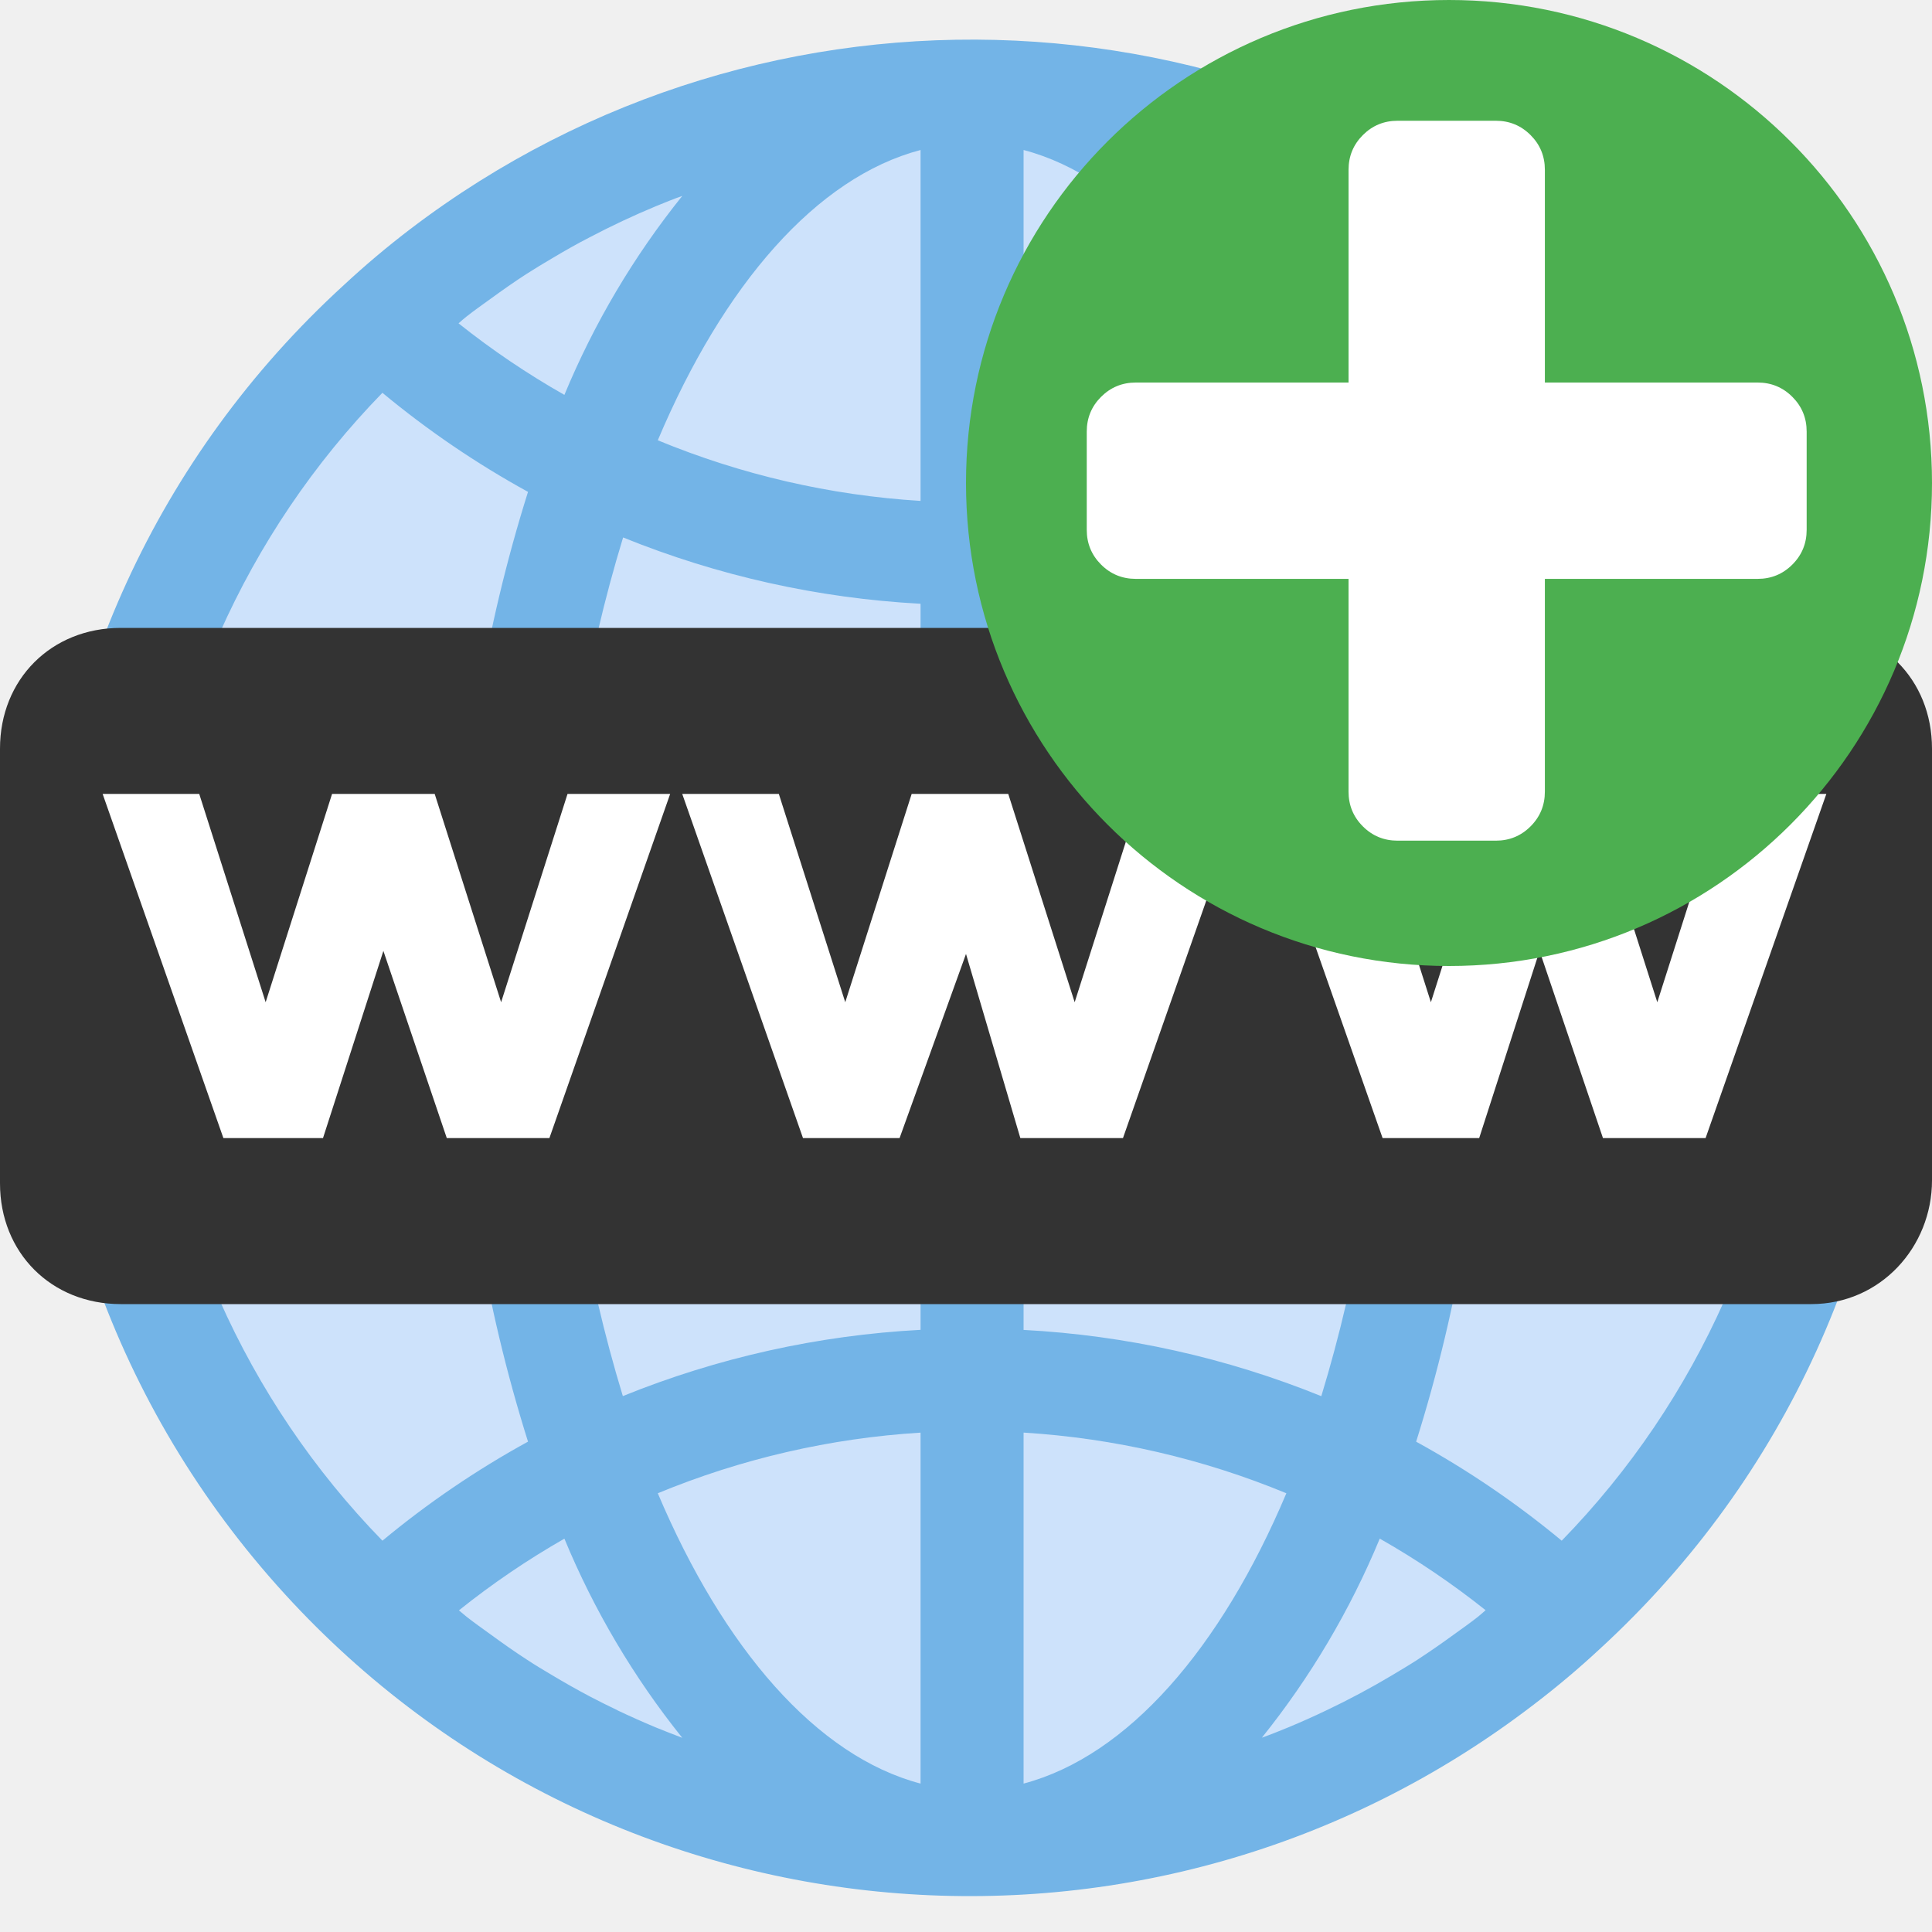
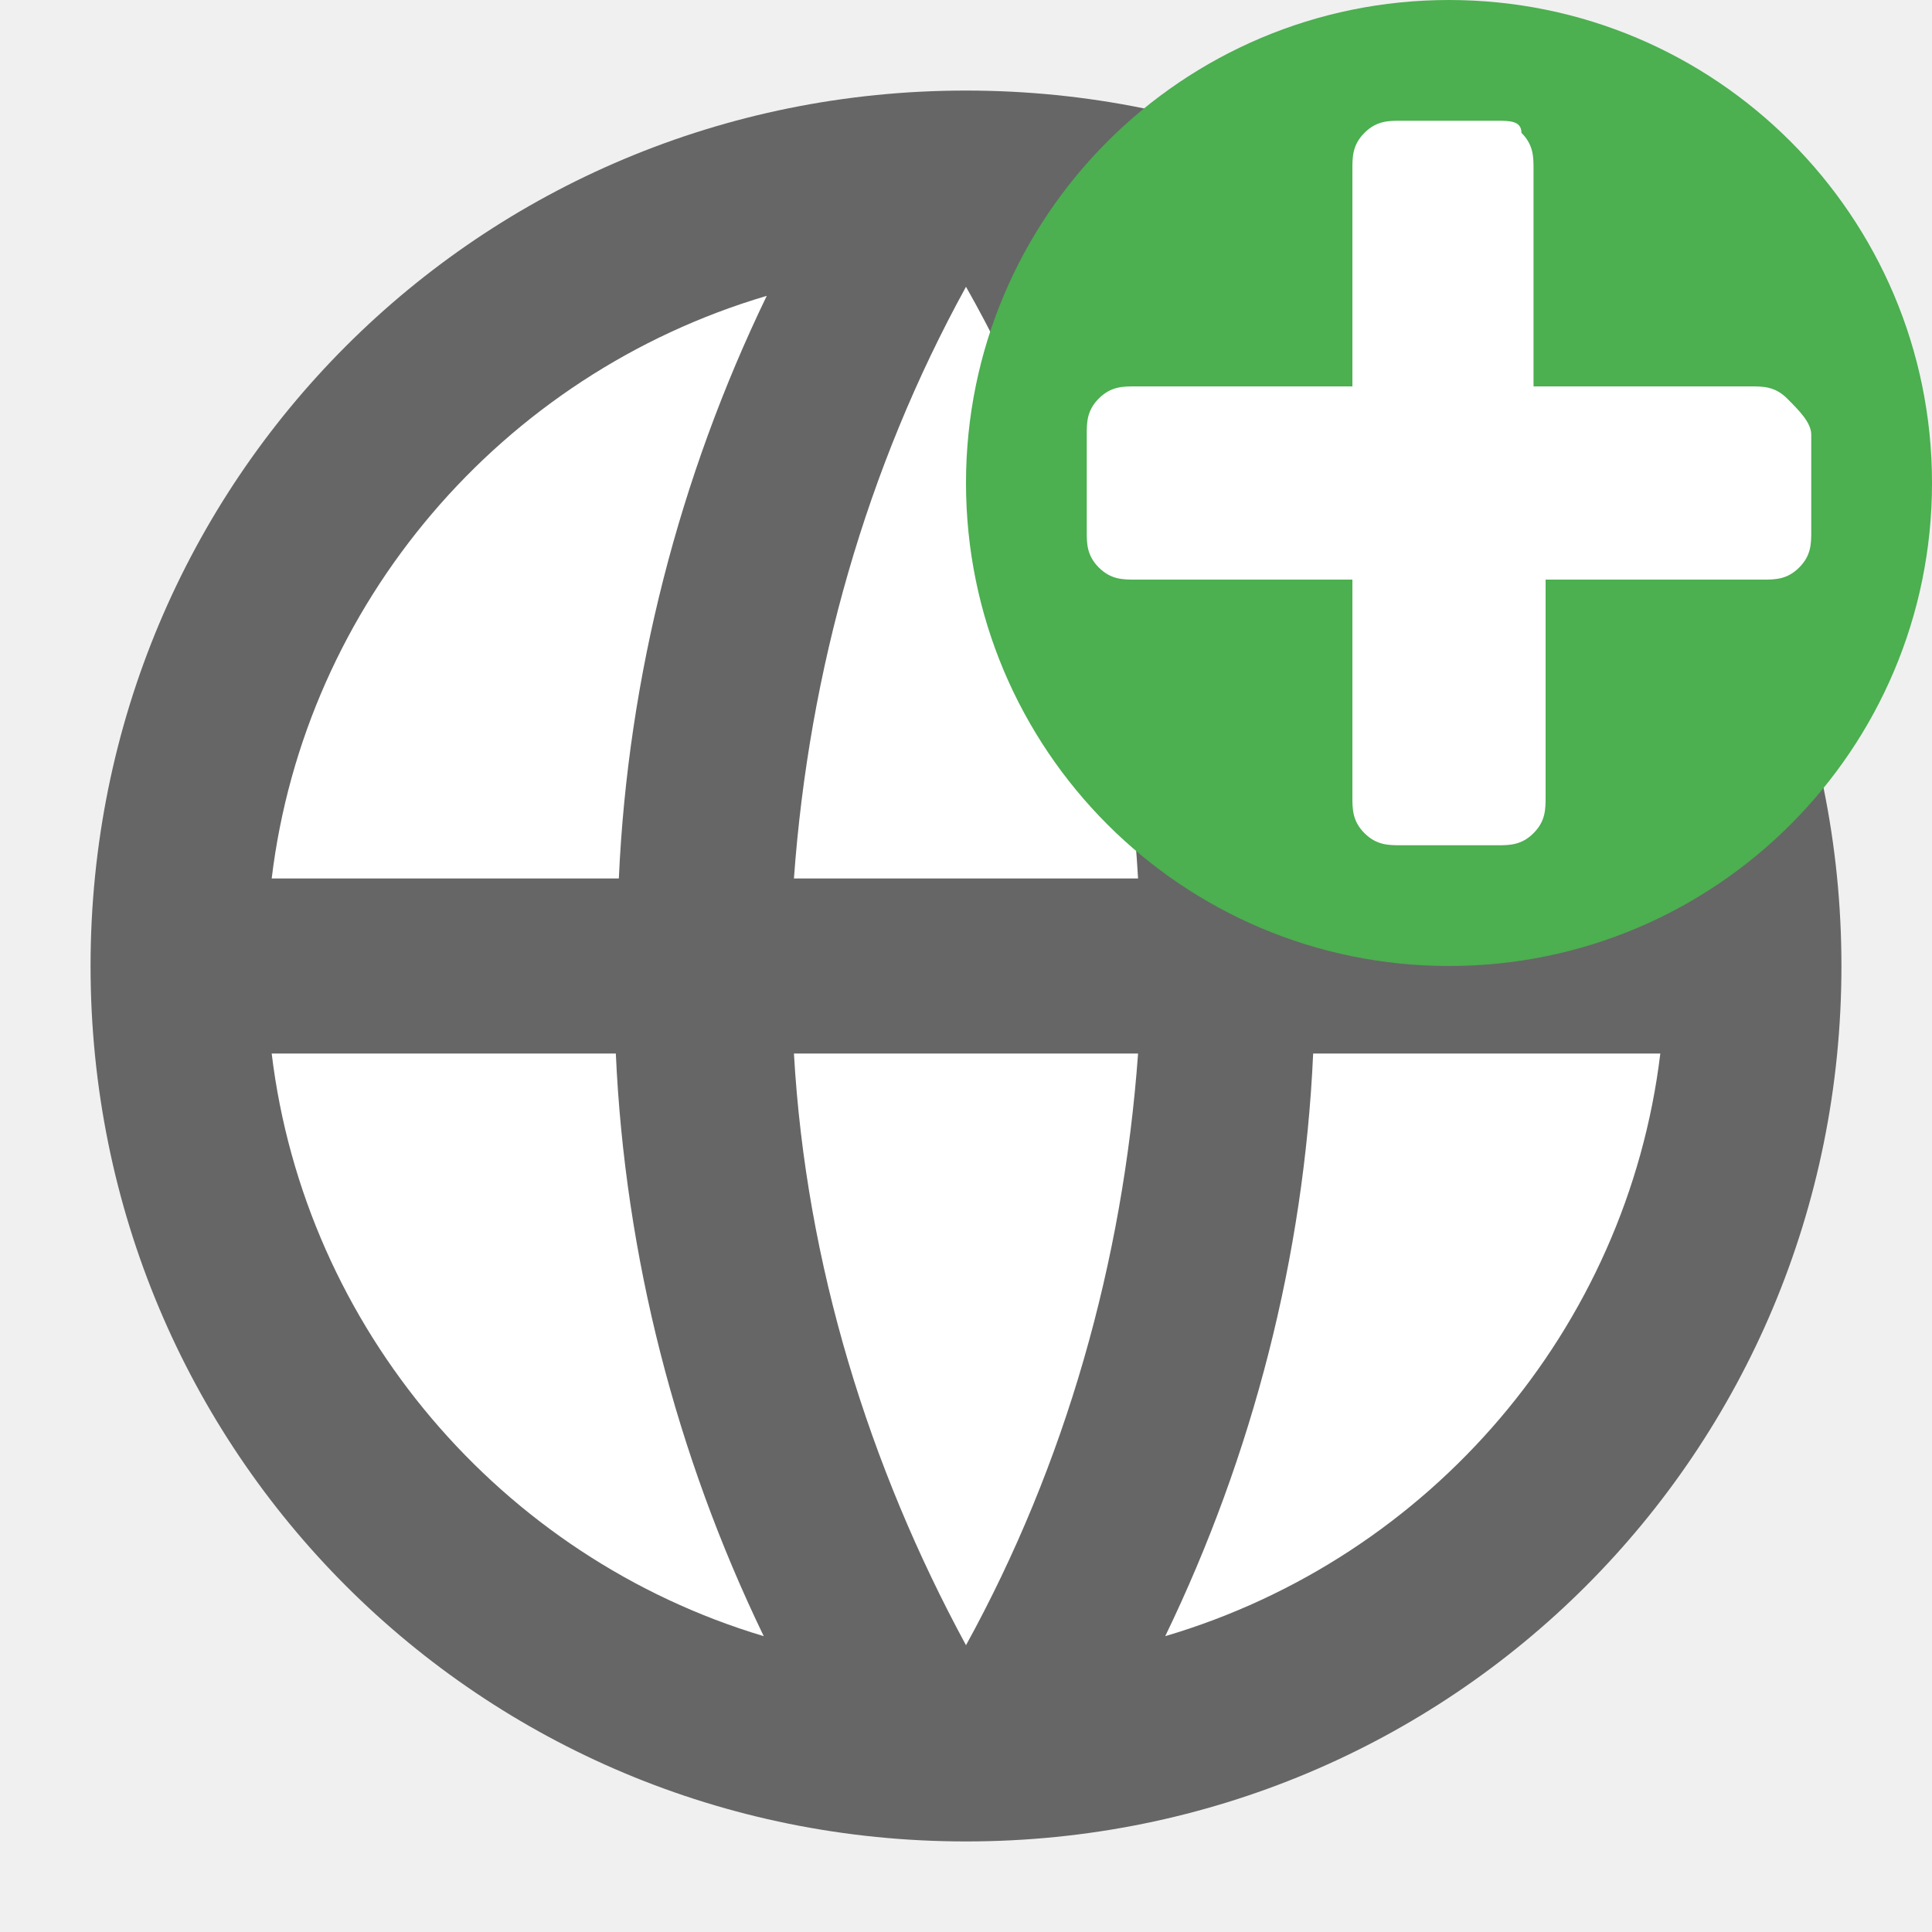
- <svg xmlns="http://www.w3.org/2000/svg" viewBox="0 0 512 512" width="64" height="64">
-   <g opacity="0.7">
-     <path d="M414.75 85.55C320.49-1.05 173.88 5.15 87.27 99.4c-86.6 94.26-80.4 240.88 13.86 327.48 94.26 86.6 240.87 80.4 327.48-13.86a231.75 231.75 0 0061.1-156.8 230.36 230.36 0 00-74.96-170.67zm0 0" fill="#bddbff" />
-     <path fill="#3d9ae2" d="M424 75.53c-87.57-80.74-220.44-87-315.22-14.86a236.8 236.8 0 00-17.64 14.86C-9 167.08-15.94 322.48 75.62 422.6c86.01 94.06 229.67 106.72 330.8 29.16a234.05 234.05 0 0017.64-14.86c99.78-91.7 106.33-246.94 14.62-346.72a246.3 246.3 0 00-14.62-14.63zM413.87 408.3a245.25 245.25 0 00-38.58-26.24 402.51 402.51 0 0018.48-112.2h81.58a218.19 218.19 0 01-61.48 138.44zm-22.24 20.2c-2.1 1.65-4.27 3.17-6.43 4.73a222.98 222.98 0 01-9.45 6.54c-2.3 1.49-4.65 2.88-7 4.29a208.76 208.76 0 01-17.16 9.16 208.21 208.21 0 01-10.17 4.55c-2.33.95-4.66 1.9-7.01 2.73a216.61 216.61 0 0031.24-52.75 216.13 216.13 0 0128.05 18.97c-.7.6-1.36 1.23-2.07 1.78zm-228 24.73c-2.47-1.17-4.9-2.39-7.31-3.65a210.64 210.64 0 01-9.9-5.58c-2.3-1.36-4.6-2.73-6.82-4.2-3.25-2.1-6.42-4.35-9.55-6.63-2.13-1.55-4.28-3.05-6.35-4.67-.7-.55-1.37-1.18-2.08-1.74 8.8-7.05 18.15-13.4 27.95-19a216.68 216.68 0 0031.24 52.78c-2.33-.87-4.66-1.82-6.96-2.73a238.82 238.82 0 01-10.27-4.58zm-62.28-349.13c12 9.96 24.92 18.75 38.58 26.25a402.56 402.56 0 00-18.48 112.2H39.86a218.19 218.19 0 0161.48-138.45zm22.24-20.18c2.1-1.66 4.27-3.17 6.43-4.74 3.11-2.26 6.24-4.47 9.46-6.55 2.3-1.48 4.64-2.88 6.98-4.26 3.22-1.92 6.47-3.77 9.79-5.47a214.47 214.47 0 0117.56-8.25c2.32-.95 4.65-1.91 7-2.73a216.85 216.85 0 00-31.24 52.73 216.09 216.09 0 01-28.05-18.96c.7-.6 1.36-1.23 2.07-1.77zm228-24.75c2.47 1.18 4.9 2.4 7.31 3.66 3.35 1.76 6.64 3.64 9.9 5.57 2.3 1.37 4.6 2.73 6.82 4.2 3.25 2.1 6.41 4.37 9.55 6.64 2.13 1.54 4.28 3.04 6.35 4.67.7.55 1.36 1.17 2.08 1.74a216.33 216.33 0 01-27.95 19 216.68 216.68 0 00-31.24-52.78c2.33.87 4.66 1.81 6.96 2.73 3.46 1.45 6.88 2.96 10.27 4.57zm-107.63 73.58a217.44 217.44 0 01-69.64-16.07c17.38-41.18 42.07-69.7 69.64-76.93zm0 27.3v82.5h-95.23a379.46 379.46 0 0116.4-100.12A244.58 244.58 0 00243.93 160v.07zm0 109.8v82.57a244.49 244.49 0 00-78.9 17.56 379.71 379.71 0 01-16.33-100.12zm0 109.8v93.02c-27.53-7.24-52.21-35.77-69.64-76.94a217.27 217.27 0 0169.64-16.07zm27.3 0a217.27 217.27 0 0169.64 16.08c-17.38 41.17-42.07 69.63-69.64 76.94zm0-27.3v-82.5h95.22A379.45 379.45 0 01350.16 370a244.32 244.32 0 00-78.91-17.56zm0-109.8V160a244.5 244.5 0 0078.9-17.56 379.72 379.72 0 0116.32 100.12zm0-109.8v-93c27.52 7.23 52.21 35.75 69.64 76.93a217.44 217.44 0 01-69.64 16.07zm-149.81 137.1a402.3 402.3 0 0018.48 112.2 244.72 244.72 0 00-38.58 26.25 218.1 218.1 0 01-61.48-138.44zm272.32-27.3a402.34 402.34 0 00-18.49-112.2 243.88 243.88 0 0038.6-26.25 218.13 218.13 0 0161.47 138.45zm0 0" />
-   </g>
-   <path fill="#333" d="M480,345.6H32c-18.4,0-32-13.6-32-32V198.4c0-18.4,13.6-32,32-32h448c18.4,0,32,13.6,32,32v114.4 C512,330.4,498.4,345.6,480,345.6z" />
-   <g fill="#fff">
-     <path d="M85.6,301.6H59.2l-32-91.2h25.6l17.6,55.2L88,210.4h27.2l17.6,55.2l17.6-55.2h27.2l-32,91.2h-27.2L101.6,252 L85.6,301.6z" />
-     <path d="M238.4,301.6h-25.6l-32-91.2h25.6l17.6,55.2l17.6-55.2h25.6l17.6,55.2l17.6-55.2h27.2l-32,91.2h-27.2 L256,252.8L238.4,301.6z" />
-     <path d="M392,301.6h-25.6l-32-91.2h27.2l17.6,55.2l17.6-55.2h24.8l17.6,55.2l17.6-55.2H484l-32,91.2h-27.2L408,252 L392,301.6z" />
-   </g>
-   <g transform="scale(4) translate(64)" stroke-width=".5">
-     <circle fill="#4caf50" cx="32" cy="32" r="32" />
-     <path fill="#fff" d="M54.748 26.293c-.632-.633-1.4-.949-2.304-.949H38.352V11.252c0-.903-.316-1.671-.949-2.304C36.771 8.316 36.003 8 35.1 8h-6.503c-.903 0-1.671.316-2.303.948-.633.633-.949 1.4-.949 2.304v14.092H11.252c-.903 0-1.671.317-2.304.949-.632.632-.948 1.4-.948 2.303v6.505c0 .903.316 1.67.948 2.303.633.632 1.4.948 2.304.948h14.092v14.093c0 .903.316 1.672.948 2.304.633.632 1.4.948 2.304.948H35.1c.904 0 1.671-.316 2.304-.948.632-.633.948-1.4.948-2.304V38.352h14.092c.904 0 1.672-.316 2.304-.948.632-.632.948-1.4.948-2.303v-6.505c0-.903-.315-1.671-.948-2.303z" />
+ <svg xmlns="http://www.w3.org/2000/svg" viewBox="0 0 64 64" width="64" height="64">
+   <circle cx="32" cy="32" r="25.5" fill="#fff" />
+   <path d="M32 61C15.9 61 3 48.1 3 32S15.9 3 32 3s29 12.9 29 29-12.9 29-29 29zm-6.7-6.8c-2.9-6-4.6-12.6-4.9-19.3H9c1.1 9.1 7.6 16.7 16.3 19.3zm1-19.3c.4 7 2.5 13.7 5.7 19.6 3.3-6 5.2-12.7 5.7-19.6H26.3zm28.7 0H43.5c-.3 6.7-2 13.3-4.9 19.3C47.4 51.6 53.9 44 55 34.9zM9 29.1h11.5c.3-6.7 2-13.3 4.9-19.3C16.6 12.4 10.1 20 9 29.1zm17.3 0h11.4c-.4-6.9-2.3-13.6-5.7-19.6-3.3 6-5.2 12.7-5.7 19.6zM38.7 9.8c2.9 6 4.6 12.6 4.9 19.3h11.5C53.9 20 47.4 12.4 38.7 9.8z" fill="#666" />
+   <g transform="matrix(4 0 0 4 256 0)">
+     <circle cx="-52" cy="4" r="4" fill="#4caf50" />
+     <path d="M-49.2 3.3c-.1-.1-.2-.1-.3-.1h-1.8V1.4c0-.1 0-.2-.1-.3 0-.1-.1-.1-.2-.1h-.8c-.1 0-.2 0-.3.1-.1.1-.1.2-.1.3v1.8h-1.8c-.1 0-.2 0-.3.1-.1.1-.1.2-.1.3v.8c0 .1 0 .2.1.3.1.1.2.1.3.1h1.8v1.8c0 .1 0 .2.1.3.1.1.2.1.3.1h.8c.1 0 .2 0 .3-.1.1-.1.1-.2.1-.3V4.8h1.8c.1 0 .2 0 .3-.1.1-.1.1-.2.1-.3v-.8c0-.1-.1-.2-.2-.3z" fill="#fff" />
  </g>
</svg>
